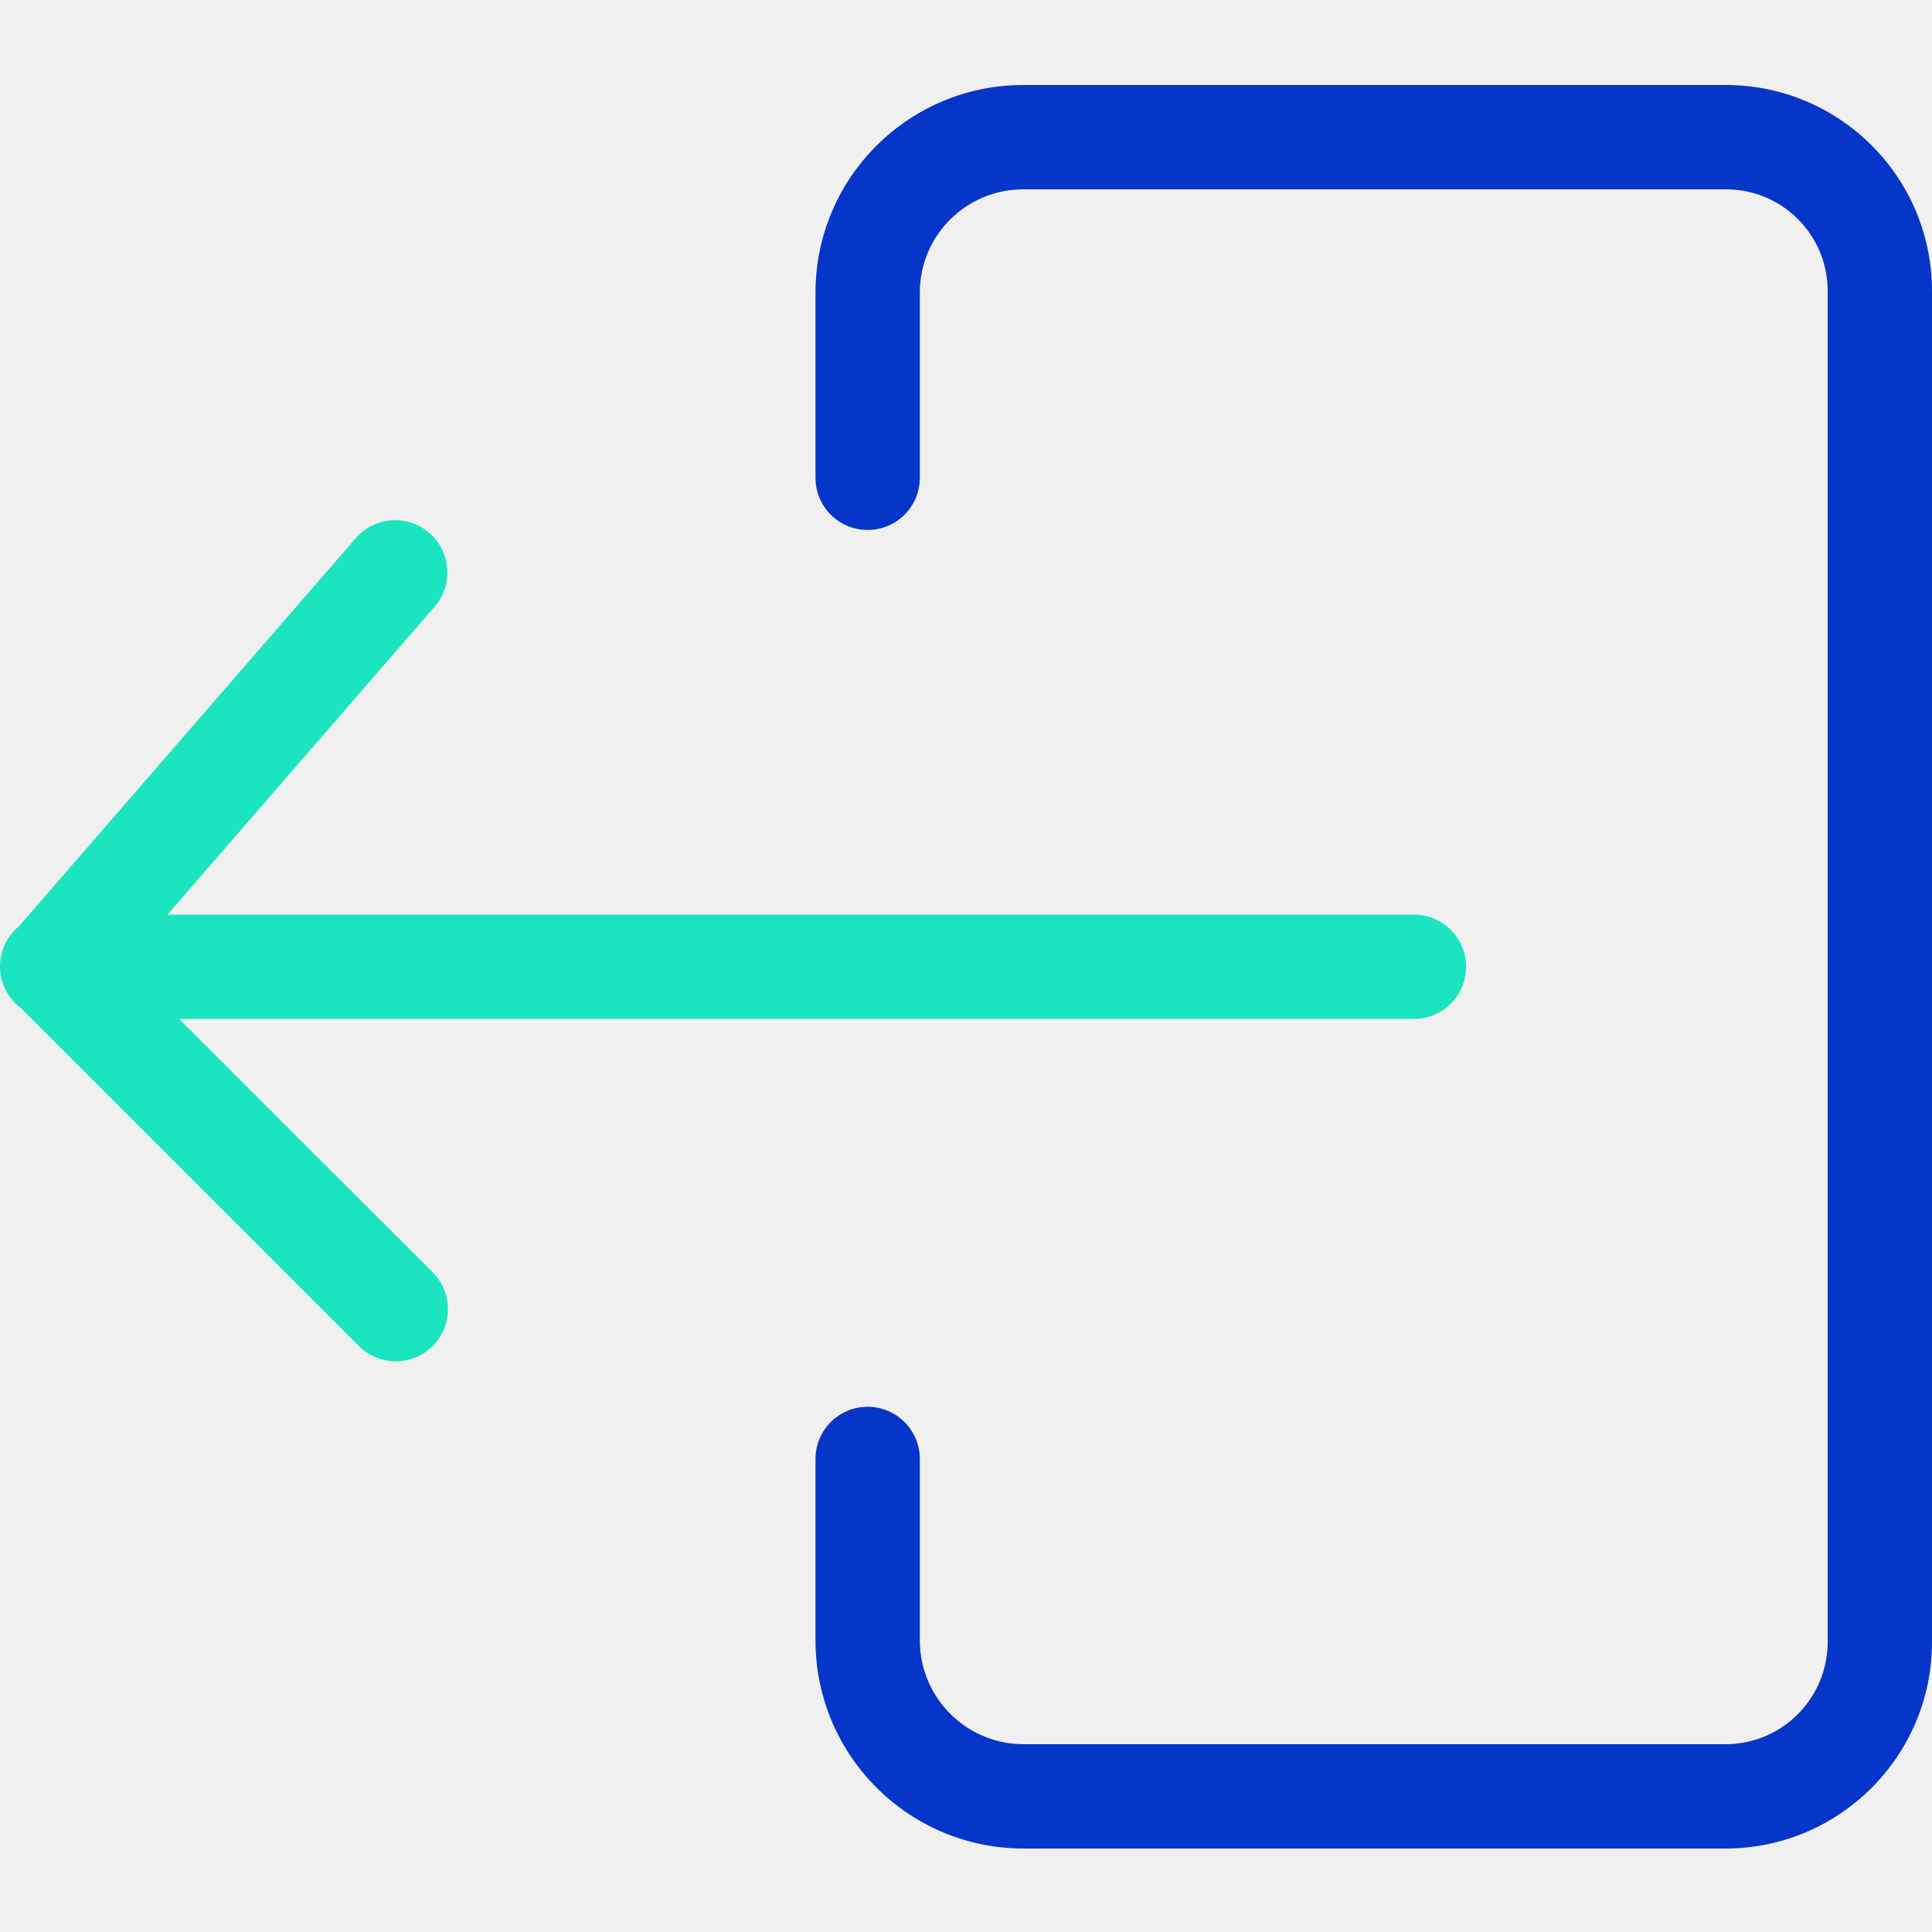
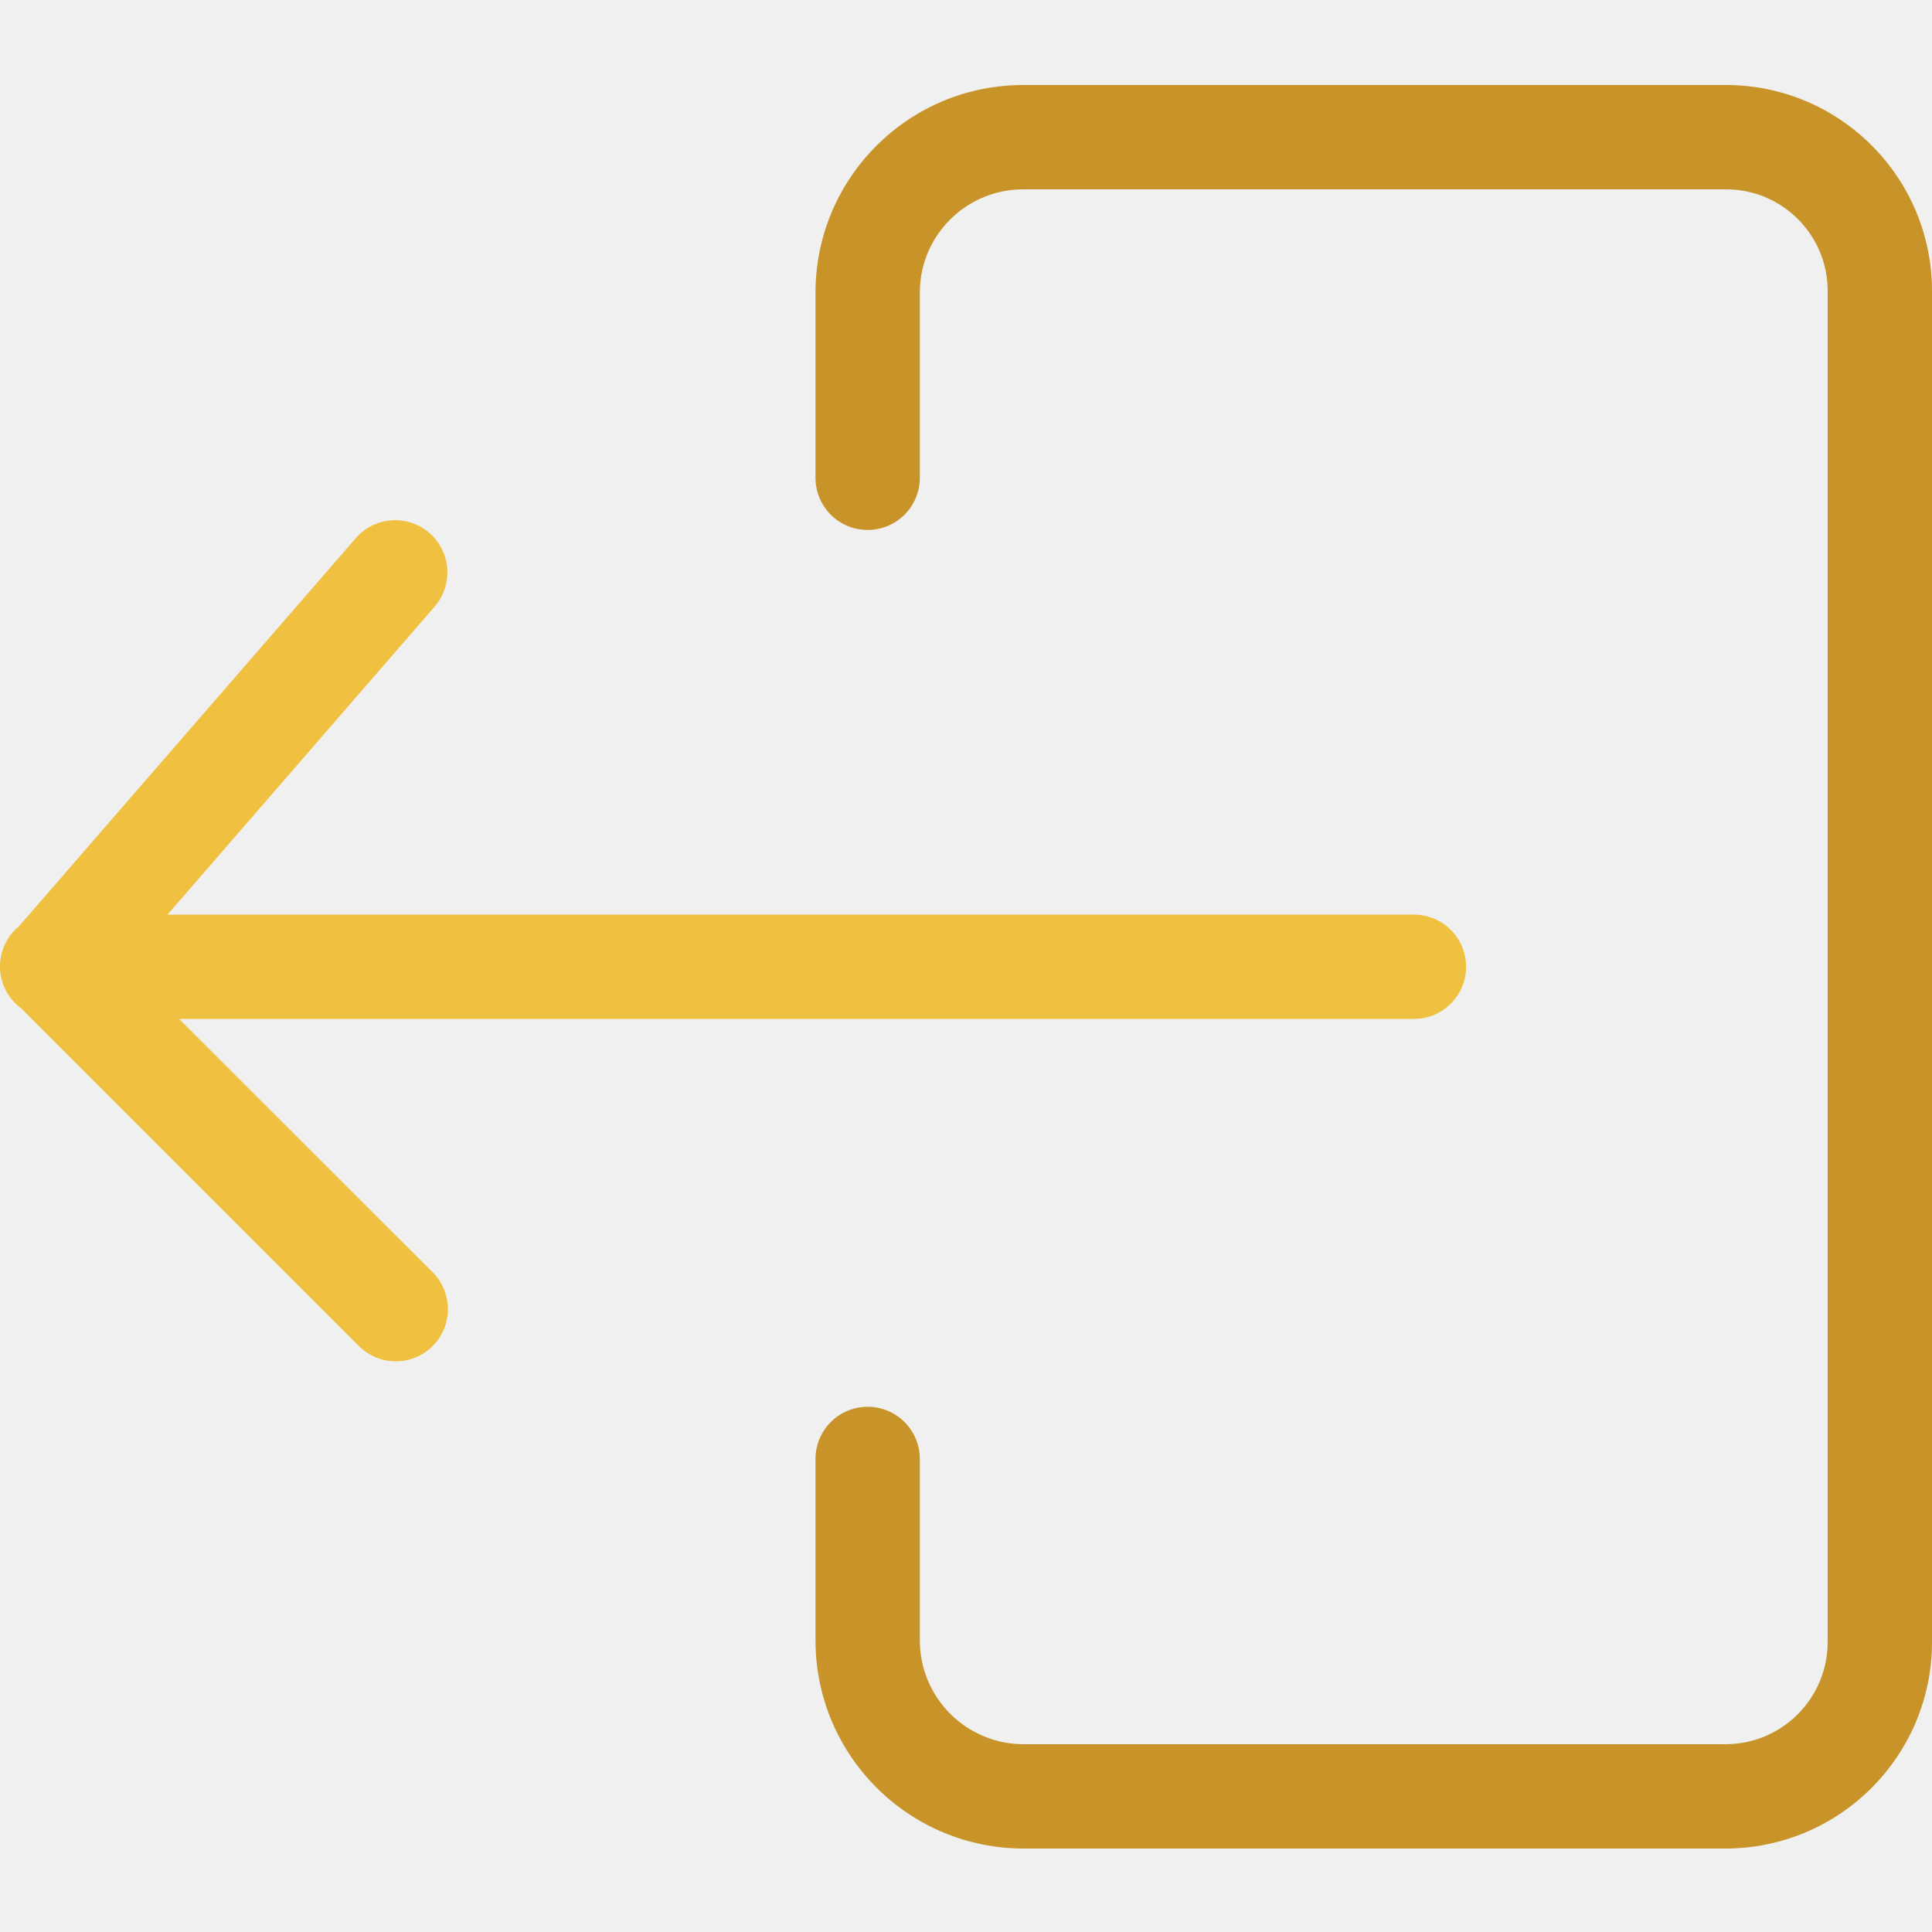
<svg xmlns="http://www.w3.org/2000/svg" width="20" height="20" viewBox="0 0 20 20" fill="none">
  <g clip-path="url(#clip0_287_19430)">
-     <path d="M14.637 9.468H1.734L4.505 6.273C4.694 6.047 4.668 5.711 4.446 5.518C4.223 5.324 3.887 5.345 3.689 5.564L0.197 9.588C0.068 9.694 -0.005 9.854 0 10.021C0.005 10.187 0.087 10.342 0.222 10.441L3.715 13.934C3.926 14.145 4.267 14.145 4.478 13.935C4.689 13.724 4.69 13.383 4.479 13.171L1.854 10.548H14.637C14.935 10.548 15.177 10.306 15.177 10.008C15.177 9.71 14.935 9.468 14.637 9.468Z" fill="#1AE5BE" />
-     <path d="M17.855 0.88H10.607C9.419 0.872 8.45 1.828 8.442 3.016V4.946C8.442 5.245 8.683 5.486 8.982 5.486C9.28 5.486 9.522 5.245 9.522 4.946V3.021C9.526 2.431 10.009 1.956 10.599 1.96H17.855C18.436 1.953 18.913 2.418 18.92 2.999V3.021V16.988C18.925 17.572 18.457 18.05 17.873 18.056H10.607C10.013 18.061 9.528 17.585 9.522 16.991V15.103C9.522 14.805 9.28 14.563 8.982 14.563C8.683 14.563 8.442 14.805 8.442 15.103V16.988C8.446 18.179 9.415 19.141 10.606 19.136H17.855C19.036 19.139 19.997 18.184 20 17.003V3.021C20.004 1.843 19.053 0.885 17.875 0.88C17.869 0.88 17.862 0.88 17.855 0.88V0.88Z" fill="#0635C9" />
+     <path d="M14.637 9.468H1.734L4.505 6.273C4.694 6.047 4.668 5.711 4.446 5.518C4.223 5.324 3.887 5.345 3.689 5.564L0.197 9.588C0.068 9.694 -0.005 9.854 0 10.021C0.005 10.187 0.087 10.342 0.222 10.441L3.715 13.934C3.926 14.145 4.267 14.145 4.478 13.935C4.689 13.724 4.69 13.383 4.479 13.171L1.854 10.548H14.637C14.935 10.548 15.177 10.306 15.177 10.008C15.177 9.71 14.935 9.468 14.637 9.468Z" fill="#f0c040" />
+     <path d="M17.855 0.88H10.607C9.419 0.872 8.45 1.828 8.442 3.016V4.946C8.442 5.245 8.683 5.486 8.982 5.486C9.28 5.486 9.522 5.245 9.522 4.946V3.021C9.526 2.431 10.009 1.956 10.599 1.96H17.855C18.436 1.953 18.913 2.418 18.92 2.999V3.021V16.988C18.925 17.572 18.457 18.05 17.873 18.056H10.607C10.013 18.061 9.528 17.585 9.522 16.991V15.103C9.522 14.805 9.28 14.563 8.982 14.563C8.683 14.563 8.442 14.805 8.442 15.103V16.988C8.446 18.179 9.415 19.141 10.606 19.136H17.855C19.036 19.139 19.997 18.184 20 17.003V3.021C20.004 1.843 19.053 0.885 17.875 0.88C17.869 0.88 17.862 0.88 17.855 0.88V0.88Z" fill="#c8942a" />
  </g>
  <defs>
    <clipPath id="clip0_287_19430">
      <rect width="20" height="20" fill="white" />
    </clipPath>
  </defs>
</svg>
